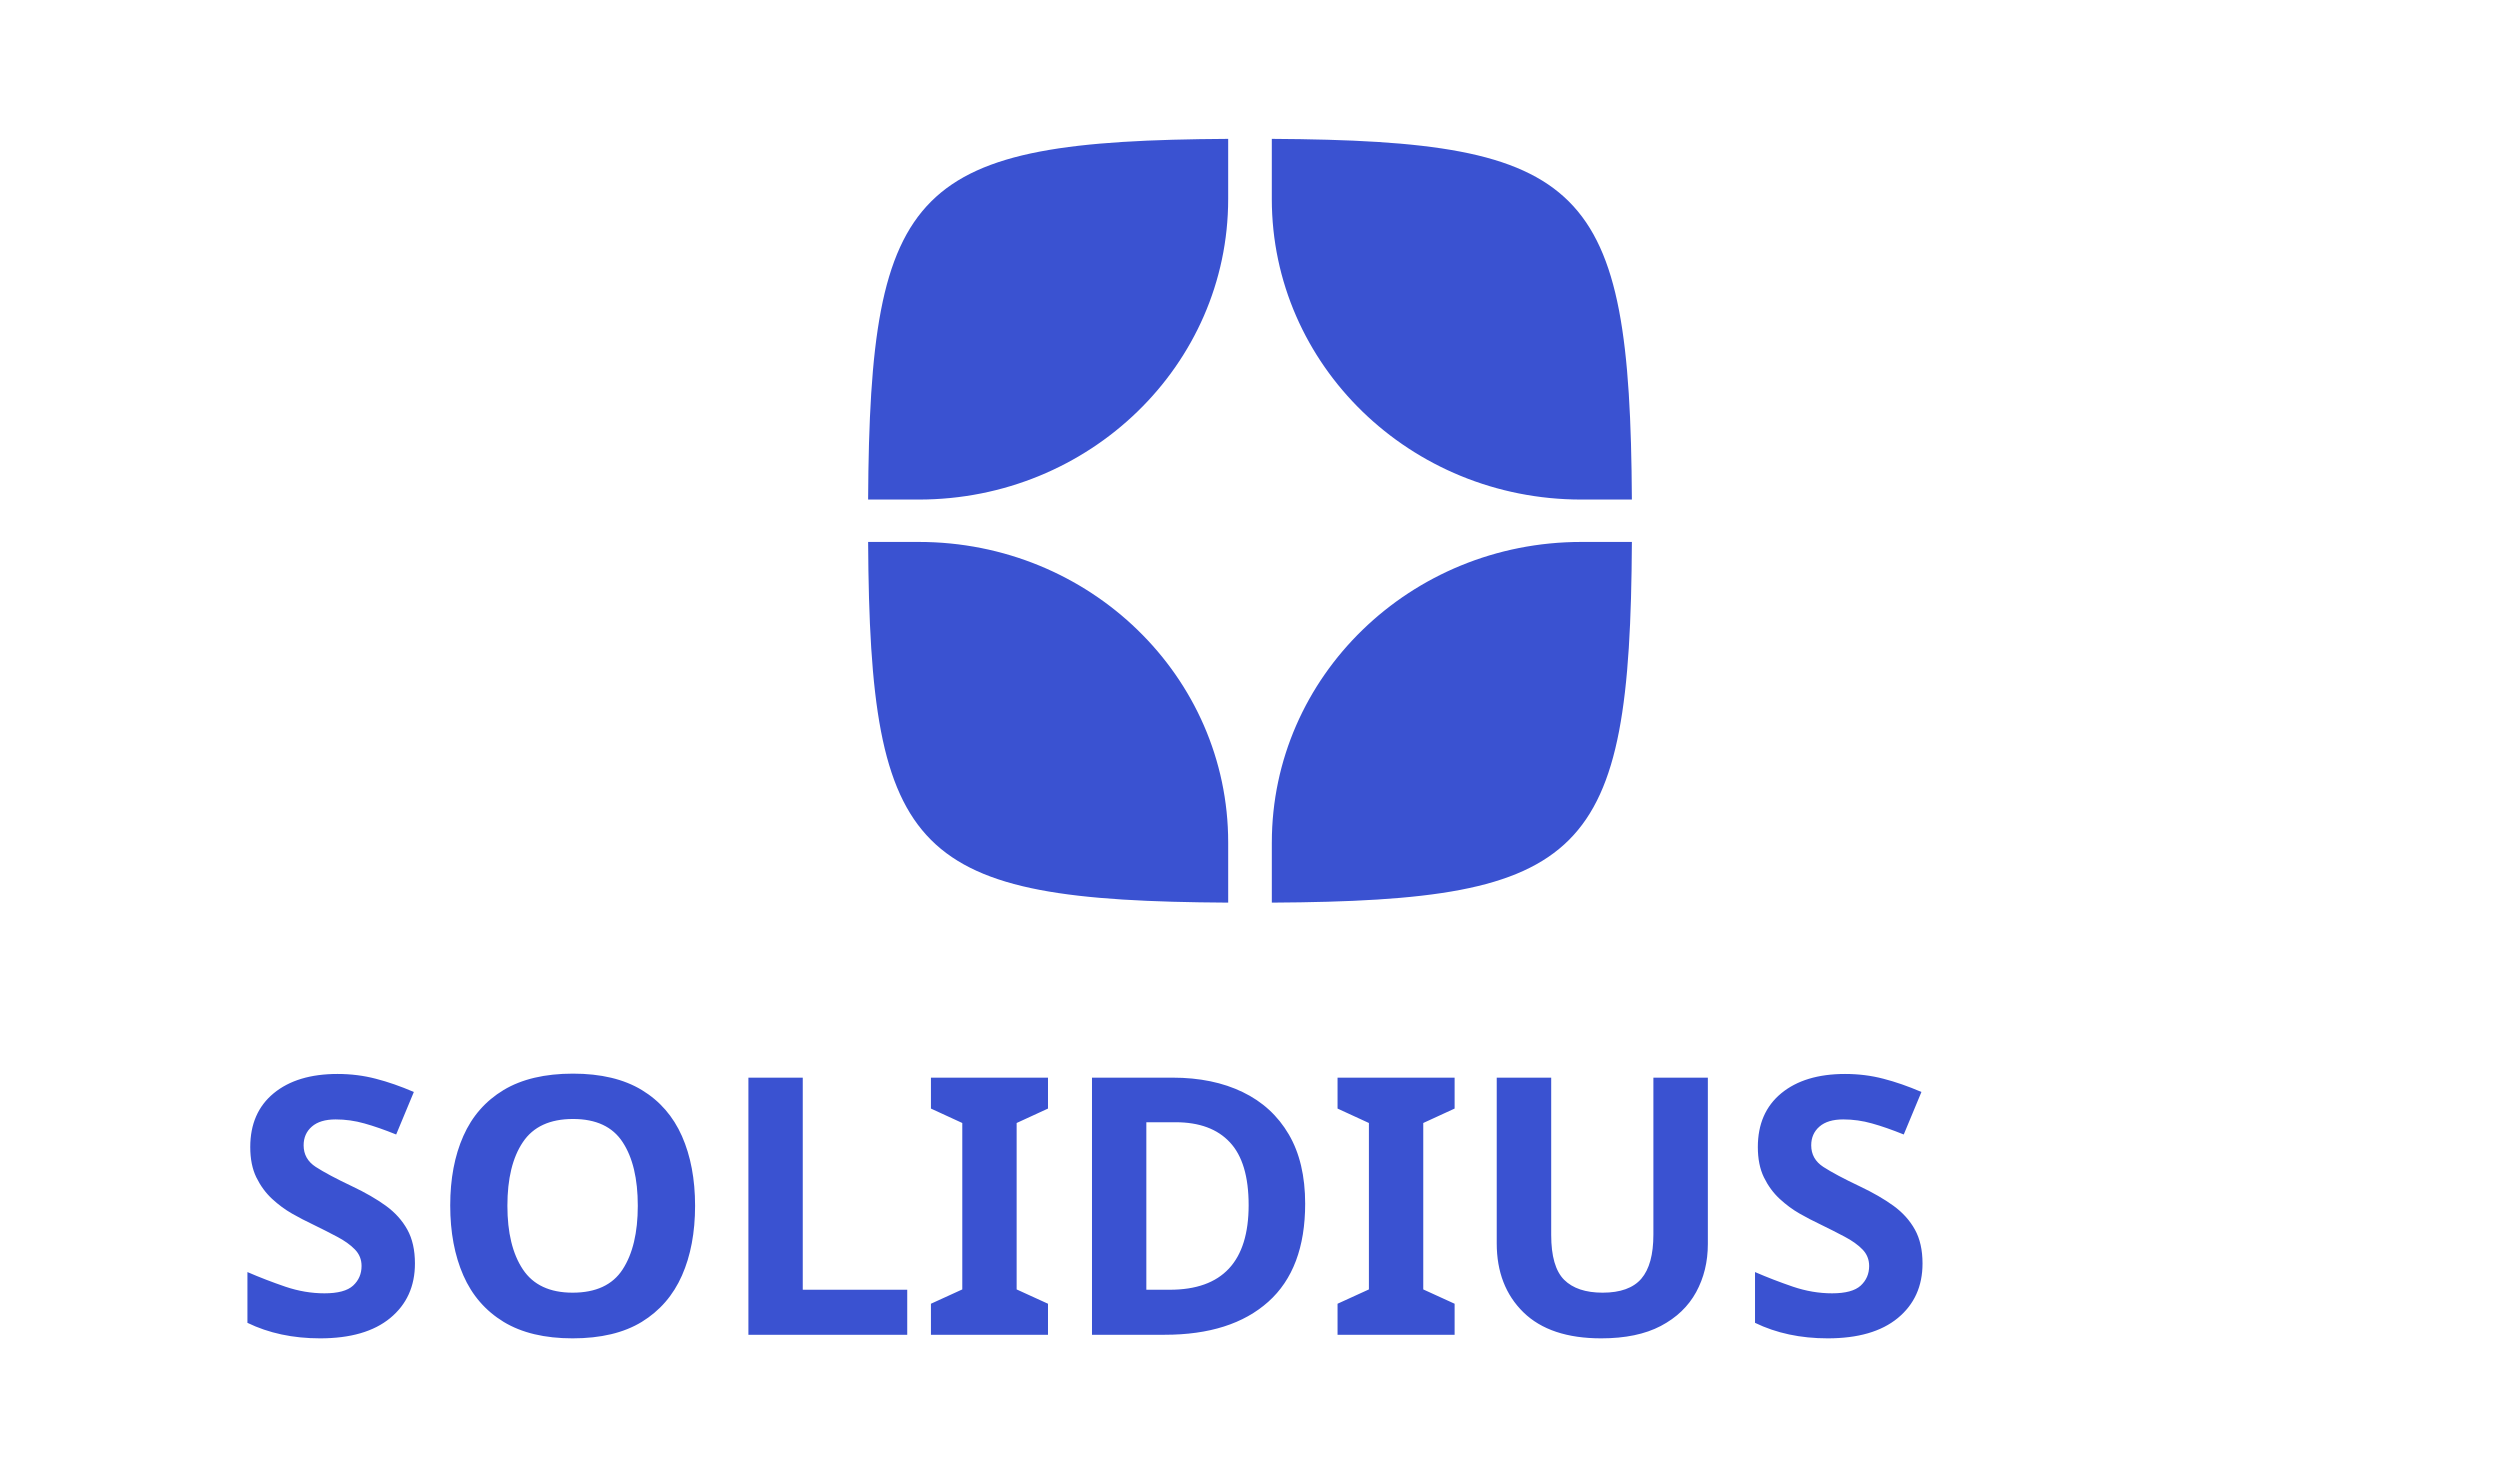
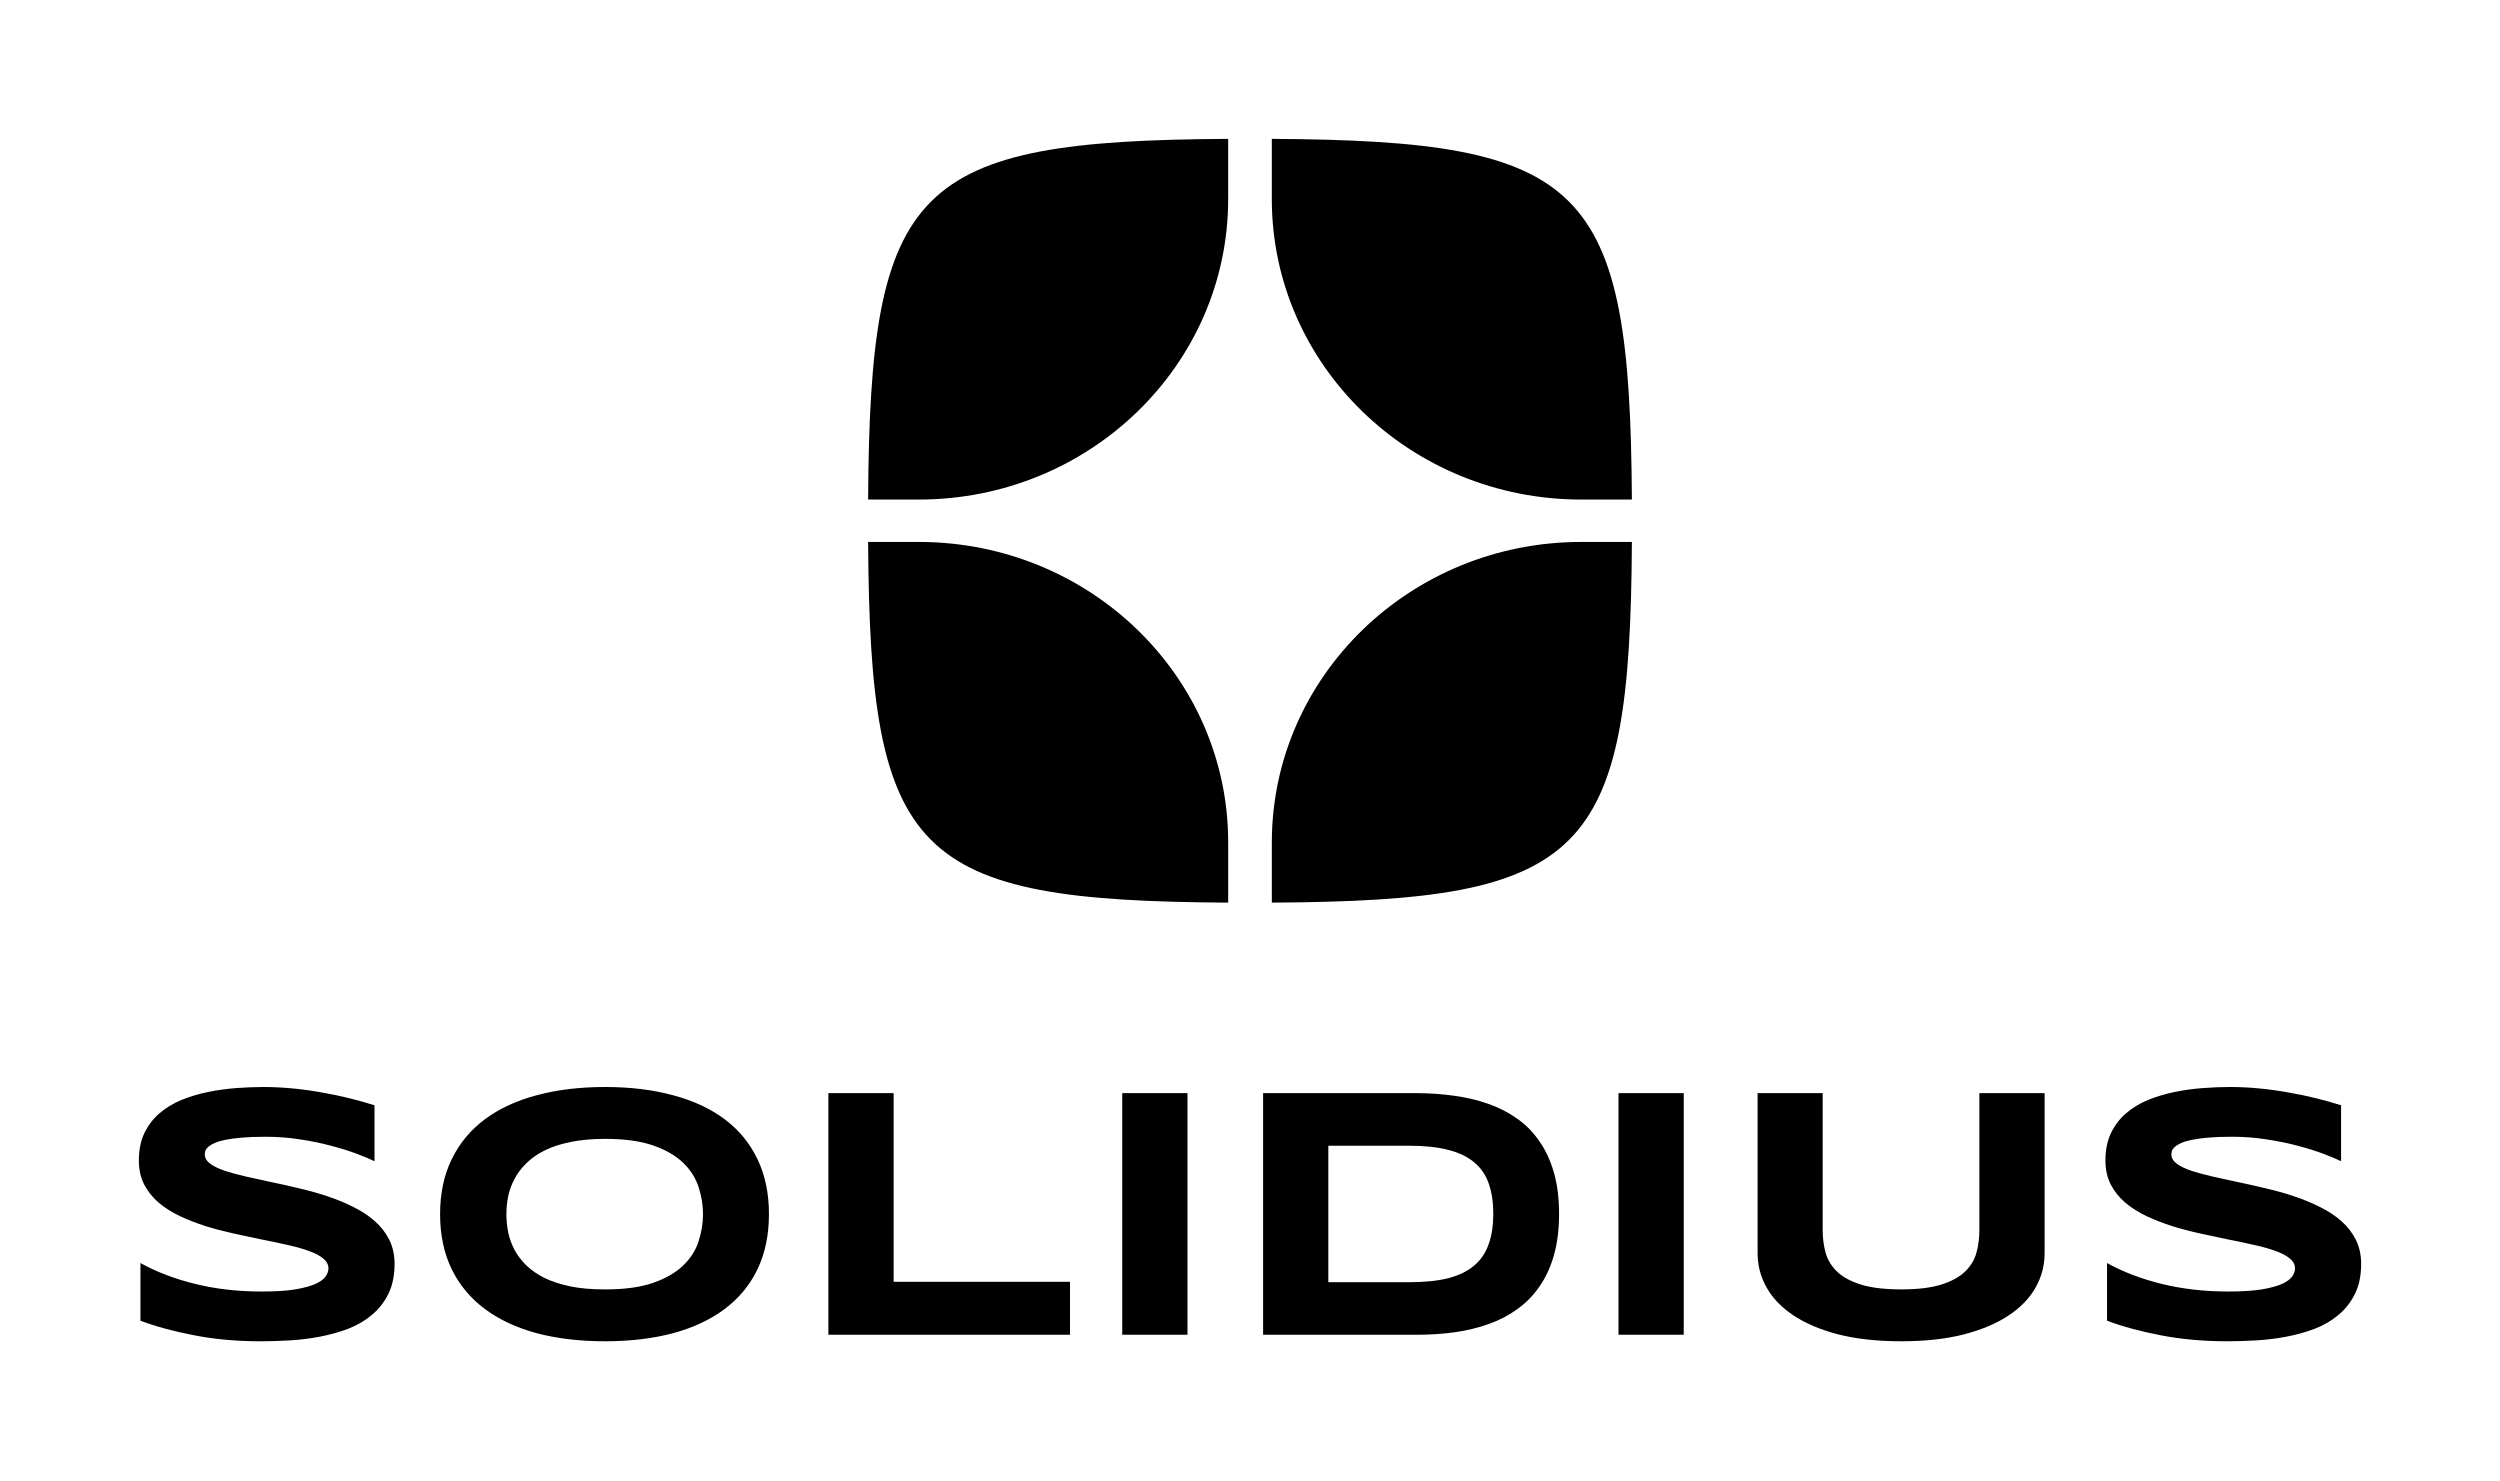
<svg xmlns="http://www.w3.org/2000/svg" viewBox="55.61 96.1 360.06 213.177" version="1.1" id="svg17" width="360.06" height="213.177">
  <defs id="defs21" />
  <g id="layer1" transform="translate(-51.85979,-54.44659)" style="display:inline">
-     <text xml:space="preserve" style="font-size:51.87px;line-height:1.25;font-family:Syncopate;-inkscape-font-specification:Syncopate;display:inline;fill:#3A52D1;fill-opacity:1;stroke-width:1.235" x="140.716" y="342.786" id="text839">
-       <tspan id="tspan837" x="140.716" y="342.786" style="font-style:normal;font-variant:normal;font-weight:bold;font-stretch:normal;font-size:51.87px;font-family:Syncopate;-inkscape-font-specification:'Syncopate Bold';fill:#3A52D1;fill-opacity:1;stroke-width:1.235">SOLIDIUS</tspan>
-     </text>
+     <path style="font-weight:bold;font-size:51.87px;line-height:1.25;font-family:Syncopate;-inkscape-font-specification:'Syncopate Bold';stroke-width:1.235" d="m 161.408,317.788 q -0.988,-0.481 -2.609,-1.089 -1.621,-0.608 -3.672,-1.14 -2.051,-0.557 -4.458,-0.912 -2.406,-0.38 -4.939,-0.38 -2.026,0 -3.47,0.127 -1.418,0.127 -2.406,0.329 -0.962,0.203 -1.545,0.481 -0.557,0.253 -0.861,0.532 -0.304,0.279 -0.405,0.557 -0.076,0.279 -0.076,0.507 0,0.76 0.76,1.342 0.76,0.557 2.077,1.013 1.317,0.431 3.065,0.836 1.748,0.38 3.698,0.81 1.976,0.405 4.052,0.912 2.102,0.481 4.052,1.14 1.976,0.659 3.723,1.545 1.748,0.861 3.065,2.026 1.317,1.165 2.077,2.685 0.76,1.52 0.76,3.47 0,2.507 -0.886,4.306 -0.886,1.798 -2.381,3.039 -1.469,1.241 -3.419,2.001 -1.95,0.734 -4.103,1.14 -2.127,0.405 -4.331,0.532 -2.178,0.127 -4.154,0.127 -5.167,0 -9.574,-0.861 -4.382,-0.836 -7.75,-2.102 v -8.307 q 3.47,1.925 7.902,3.014 4.458,1.089 9.523,1.089 2.989,0 4.863,-0.304 1.9,-0.329 2.963,-0.81 1.064,-0.507 1.444,-1.089 0.38,-0.583 0.38,-1.114 0,-0.836 -0.76,-1.444 -0.76,-0.633 -2.077,-1.089 -1.317,-0.481 -3.065,-0.861 -1.748,-0.405 -3.723,-0.785 -1.95,-0.405 -4.027,-0.861 -2.077,-0.456 -4.052,-1.064 -1.95,-0.633 -3.698,-1.444 -1.748,-0.836 -3.065,-1.95 -1.317,-1.14 -2.077,-2.609 -0.76,-1.494 -0.76,-3.445 0,-2.305 0.81,-3.976 0.81,-1.672 2.178,-2.837 1.393,-1.19 3.191,-1.925 1.824,-0.734 3.824,-1.14 2.001,-0.405 4.052,-0.557 2.052,-0.152 3.9,-0.152 2.026,0 4.154,0.203 2.153,0.203 4.23,0.583 2.077,0.355 4.002,0.836 1.95,0.481 3.596,1.013 z m 56.809,7.623 q 0,4.483 -1.646,7.927 -1.646,3.419 -4.711,5.724 -3.065,2.305 -7.446,3.495 -4.356,1.165 -9.802,1.165 -5.445,0 -9.852,-1.165 -4.382,-1.19 -7.472,-3.495 -3.09,-2.305 -4.762,-5.724 -1.672,-3.445 -1.672,-7.927 0,-4.483 1.672,-7.902 1.672,-3.445 4.762,-5.749 3.09,-2.305 7.472,-3.47 4.407,-1.19 9.852,-1.19 5.445,0 9.802,1.19 4.382,1.165 7.446,3.47 3.065,2.305 4.711,5.749 1.646,3.419 1.646,7.902 z m -9.498,0 q 0,-1.95 -0.633,-3.875 -0.608,-1.95 -2.203,-3.495 -1.57,-1.545 -4.306,-2.507 -2.735,-0.962 -6.965,-0.962 -2.837,0 -4.989,0.456 -2.153,0.431 -3.723,1.216 -1.57,0.785 -2.634,1.849 -1.064,1.038 -1.697,2.254 -0.633,1.19 -0.912,2.507 -0.253,1.292 -0.253,2.558 0,1.292 0.253,2.609 0.279,1.317 0.912,2.533 0.633,1.19 1.697,2.229 1.064,1.038 2.634,1.824 1.57,0.76 3.723,1.216 2.153,0.431 4.989,0.431 4.23,0 6.965,-0.962 2.735,-0.962 4.306,-2.507 1.596,-1.545 2.203,-3.47 0.633,-1.95 0.633,-3.9 z m 18.058,17.374 v -34.8 h 9.396 v 27.176 h 25.403 v 7.623 z m 42.322,0 v -34.8 h 9.396 v 34.8 z m 62.913,-17.425 q 0,3.343 -0.734,5.952 -0.734,2.583 -2.077,4.508 -1.317,1.925 -3.191,3.267 -1.849,1.342 -4.128,2.153 -2.279,0.81 -4.913,1.19 -2.634,0.355 -5.496,0.355 h -22.085 v -34.8 h 22.035 q 2.862,0 5.496,0.38 2.634,0.355 4.913,1.165 2.305,0.81 4.179,2.153 1.874,1.317 3.191,3.267 1.342,1.925 2.077,4.508 0.734,2.583 0.734,5.901 z m -9.472,0 q 0,-2.507 -0.659,-4.356 -0.633,-1.849 -2.077,-3.039 -1.418,-1.216 -3.723,-1.798 -2.305,-0.608 -5.623,-0.608 h -11.676 v 19.654 h 11.676 q 3.318,0 5.623,-0.583 2.305,-0.608 3.723,-1.824 1.444,-1.241 2.077,-3.09 0.659,-1.849 0.659,-4.356 z m 18.033,17.425 v -34.8 h 9.396 v 34.8 z m 61.368,-11.727 q 0,2.609 -1.292,4.913 -1.292,2.305 -3.875,4.027 -2.583,1.722 -6.458,2.735 -3.85,0.988 -9.017,0.988 -5.167,0 -9.067,-0.988 -3.875,-1.013 -6.458,-2.735 -2.583,-1.722 -3.875,-4.027 -1.292,-2.305 -1.292,-4.913 v -23.073 h 9.371 v 19.705 q 0,1.748 0.431,3.318 0.456,1.545 1.672,2.71 1.241,1.165 3.445,1.849 2.229,0.684 5.775,0.684 3.52,0 5.724,-0.684 2.203,-0.684 3.419,-1.849 1.241,-1.165 1.672,-2.71 0.431,-1.57 0.431,-3.318 v -19.705 h 9.396 v 23.073 z m 42.702,-13.271 q -0.988,-0.481 -2.609,-1.089 -1.621,-0.608 -3.672,-1.14 -2.051,-0.557 -4.458,-0.912 -2.406,-0.38 -4.939,-0.38 -2.026,0 -3.47,0.127 -1.418,0.127 -2.406,0.329 -0.962,0.203 -1.545,0.481 -0.557,0.253 -0.861,0.532 -0.304,0.279 -0.405,0.557 -0.076,0.279 -0.076,0.507 0,0.76 0.76,1.342 0.76,0.557 2.077,1.013 1.317,0.431 3.065,0.836 1.748,0.38 3.698,0.81 1.976,0.405 4.052,0.912 2.102,0.481 4.052,1.14 1.976,0.659 3.723,1.545 1.748,0.861 3.065,2.026 1.317,1.165 2.077,2.685 0.76,1.52 0.76,3.47 0,2.507 -0.886,4.306 -0.886,1.798 -2.381,3.039 -1.469,1.241 -3.419,2.001 -1.95,0.734 -4.103,1.14 -2.127,0.405 -4.331,0.532 -2.178,0.127 -4.154,0.127 -5.167,0 -9.574,-0.861 -4.382,-0.836 -7.75,-2.102 v -8.307 q 3.47,1.925 7.902,3.014 4.458,1.089 9.523,1.089 2.989,0 4.863,-0.304 1.9,-0.329 2.963,-0.81 1.064,-0.507 1.444,-1.089 0.38,-0.583 0.38,-1.114 0,-0.836 -0.76,-1.444 -0.76,-0.633 -2.077,-1.089 -1.317,-0.481 -3.065,-0.861 -1.748,-0.405 -3.723,-0.785 -1.95,-0.405 -4.027,-0.861 -2.077,-0.456 -4.052,-1.064 -1.95,-0.633 -3.698,-1.444 -1.748,-0.836 -3.065,-1.95 -1.317,-1.14 -2.077,-2.609 -0.76,-1.494 -0.76,-3.445 0,-2.305 0.81,-3.976 0.81,-1.672 2.178,-2.837 1.393,-1.19 3.191,-1.925 1.824,-0.734 3.824,-1.14 2.001,-0.405 4.052,-0.557 2.052,-0.152 3.9,-0.152 2.026,0 4.154,0.203 2.153,0.203 4.23,0.583 2.077,0.355 4.002,0.836 1.95,0.481 3.596,1.013 z" id="text839" aria-label="SOLIDIUS" />
  </g>
  <g id="layer2" transform="translate(-51.85979,-54.44659)" style="display:inline">
-     <g id="g853" transform="matrix(1.42958,0,0,1.388414,168.1689,-118.6223)" style="display:inline;fill:#3A52D1;fill-opacity:1">
-       <path class="st0" d="m 116.846,245.688 h 5.099 c -0.179,-32.729 -4.637,-37.23 -36.275,-37.415 v 6.24 c 0,17.222 13.96,31.175 31.175,31.175 z" style="fill:#3A52D1;fill-opacity:1;stroke-width:0.062" id="path1" />
-       <path class="st0" d="m 50.105,250.085 h -5.105 c 0.179,32.729 4.637,37.23 36.275,37.415 v -6.24 c 0.006,-17.222 -13.954,-31.175 -31.169,-31.175 z" style="fill:#3A52D1;fill-opacity:1;stroke-width:0.062" id="path2-4" />
-       <path class="st0" d="m 45,245.688 h 5.099 c 17.216,0 31.175,-13.96 31.175,-31.175 v -6.24 c -31.638,0.185 -36.096,4.692 -36.275,37.415 z" style="fill:#3A52D1;fill-opacity:1;stroke-width:0.062" id="path3" />
-       <path class="st0" d="M 85.671,281.26 V 287.5 c 31.644,-0.185 36.102,-4.692 36.275,-37.415 h -5.099 c -17.216,0 -31.175,13.954 -31.175,31.175 z" style="fill:#3A52D1;fill-opacity:1;stroke-width:0.062" id="path4-4" />
+     <g id="g853" transform="matrix(1.42958,0,0,1.388414,168.1689,-118.6223)" style="display:inline;fill:currentColor;fill-opacity:1">
+       <path class="st0" d="m 116.846,245.688 h 5.099 c -0.179,-32.729 -4.637,-37.23 -36.275,-37.415 v 6.24 c 0,17.222 13.96,31.175 31.175,31.175 z" style="fill:currentColor;fill-opacity:1;stroke-width:0.062" id="path1" />
+       <path class="st0" d="m 50.105,250.085 h -5.105 c 0.179,32.729 4.637,37.23 36.275,37.415 v -6.24 c 0.006,-17.222 -13.954,-31.175 -31.169,-31.175 z" style="fill:currentColor;fill-opacity:1;stroke-width:0.062" id="path2-4" />
+       <path class="st0" d="m 45,245.688 h 5.099 c 17.216,0 31.175,-13.96 31.175,-31.175 v -6.24 c -31.638,0.185 -36.096,4.692 -36.275,37.415 z" style="fill:currentColor;fill-opacity:1;stroke-width:0.062" id="path3" />
+       <path class="st0" d="M 85.671,281.26 V 287.5 c 31.644,-0.185 36.102,-4.692 36.275,-37.415 h -5.099 c -17.216,0 -31.175,13.954 -31.175,31.175 z" style="fill:currentColor;fill-opacity:1;stroke-width:0.062" id="path4-4" />
    </g>
  </g>
</svg>
